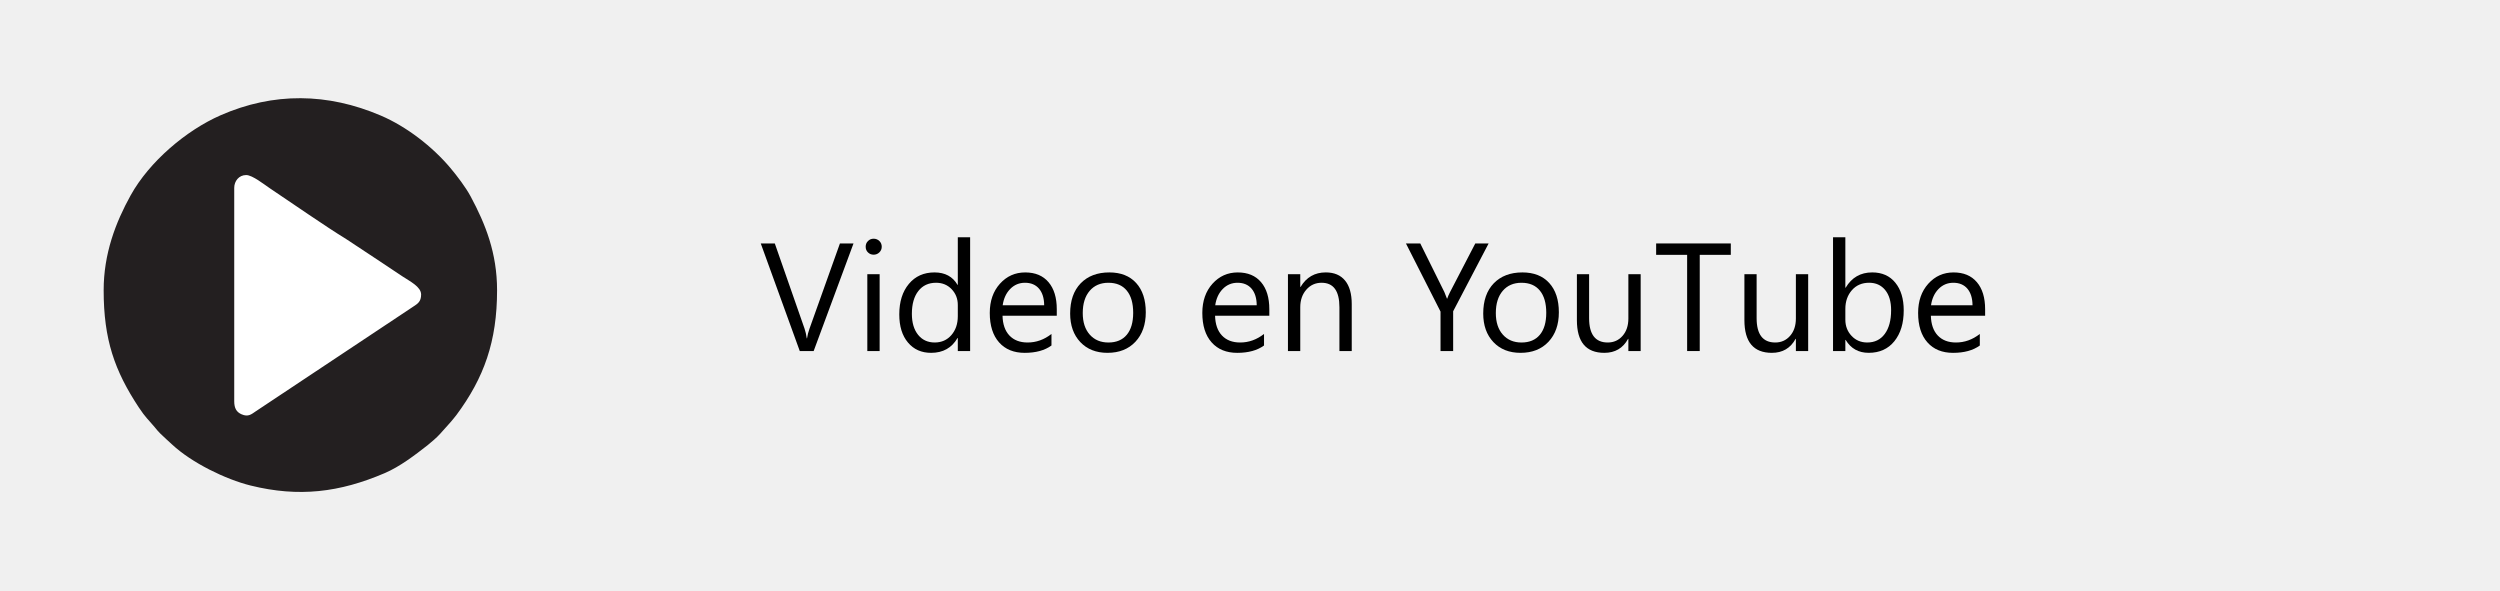
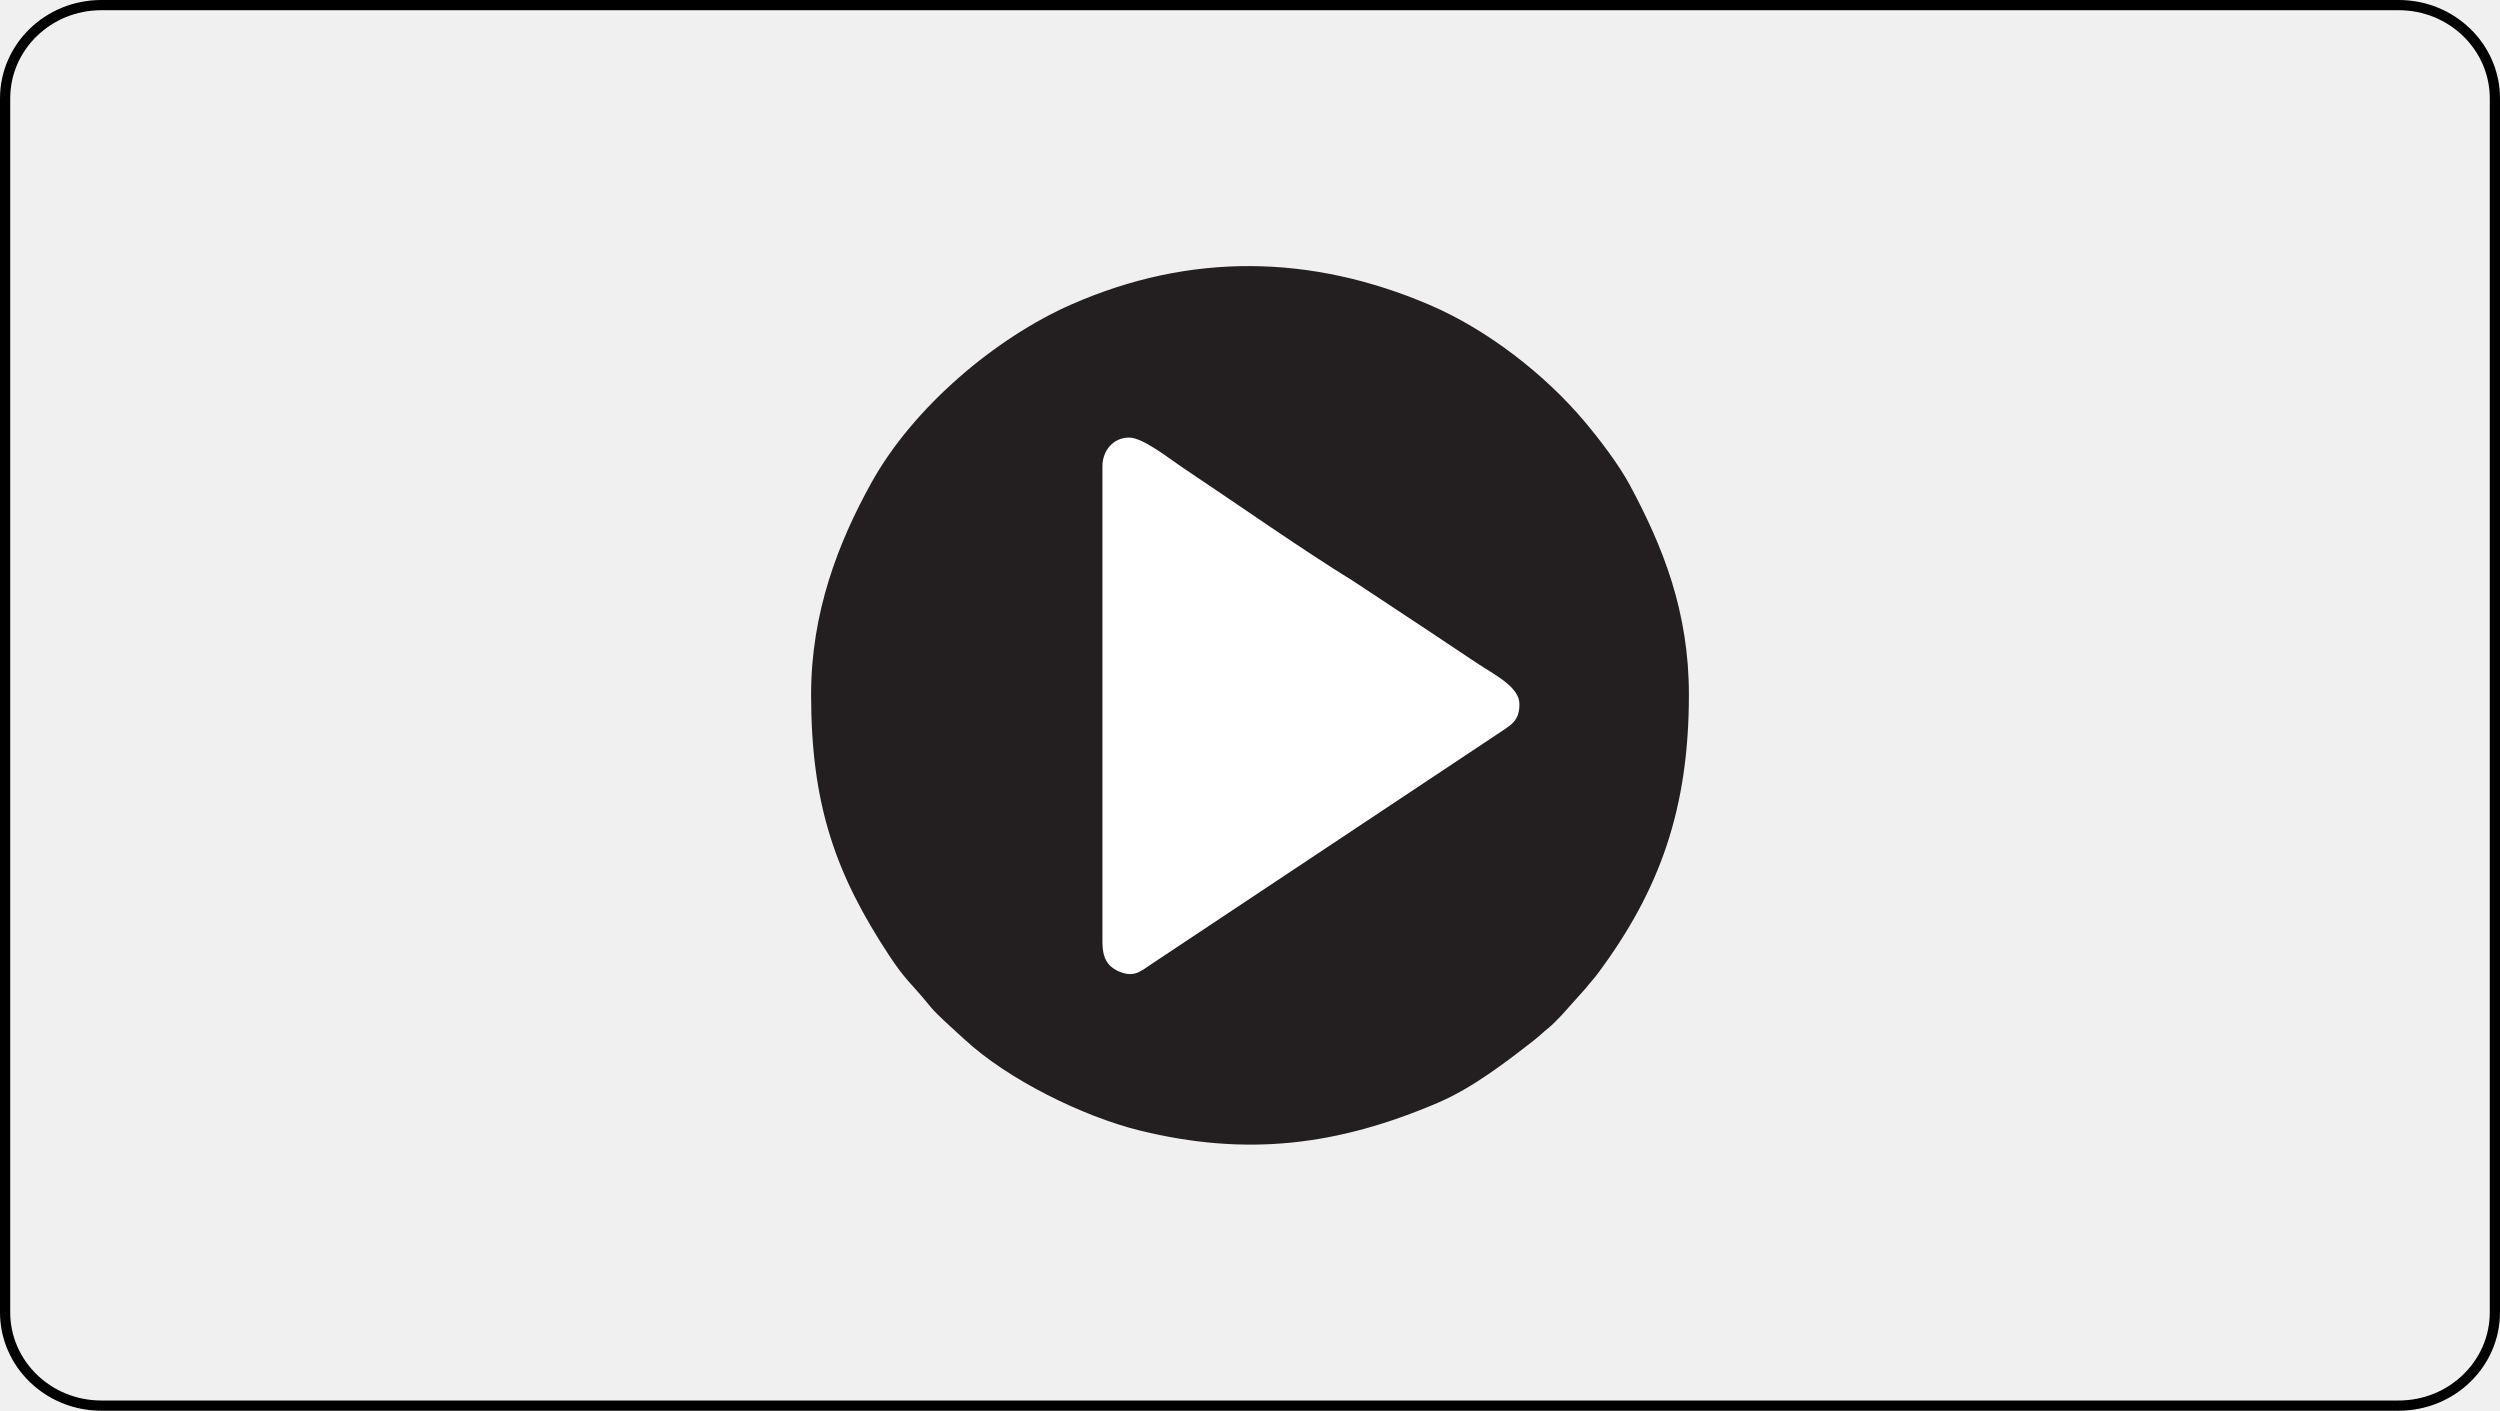
- <svg xmlns="http://www.w3.org/2000/svg" xml:space="preserve" width="51.649mm" height="12.192mm" version="1.1" style="shape-rendering:geometricPrecision; text-rendering:geometricPrecision; image-rendering:optimizeQuality; fill-rule:evenodd; clip-rule:evenodd" viewBox="0 0 3225.14 761.3">
+ <svg xmlns="http://www.w3.org/2000/svg" xml:space="preserve" width="122.42mm" height="69.08mm" version="1.1" style="shape-rendering:geometricPrecision; text-rendering:geometricPrecision; image-rendering:optimizeQuality; fill-rule:evenodd; clip-rule:evenodd" viewBox="0 0 6823.42 3850.37">
  <defs>
    <style type="text/css">
   
-     .str0 {stroke:white;stroke-width:12.49;stroke-miterlimit:22.926}
+     .str0 {stroke:black;stroke-width:27.87;stroke-miterlimit:22.926}
+     .str1 {stroke:white;stroke-width:11.15;stroke-miterlimit:22.926}
    .fil2 {fill:#231F20}
    .fil0 {fill:#F0F0F0}
    .fil1 {fill:white}
-     .fil3 {fill:black;fill-rule:nonzero}
   
  </style>
  </defs>
  <g id="Capa_x0020_1">
-     <g id="_2039450789872">
-       <path class="fil0" d="M380.65 0l2463.85 0c209.36,0 380.65,171.29 380.65,380.65l0 0.01c0,209.36 -171.29,380.65 -380.65,380.65l-2463.85 0c-209.36,0 -380.65,-171.29 -380.65,-380.65l0 -0.01c0,-209.36 171.29,-380.65 380.65,-380.65z" />
-       <circle class="fil1 str0" cx="387.49" cy="380.65" r="196.93" />
-       <path class="fil2" d="M302.17 517.57l0 -275.24c0,-8.68 6.03,-16.51 15.41,-16.51 8.07,0 23.33,12.25 30.38,16.95 30.12,20.08 70.22,48.2 99.17,65.98l43.08 28.48c9.76,6.51 18.53,12.36 28.4,18.94 10.04,6.69 24.66,13.68 24.66,23.78 0,9.13 -4.41,11.82 -9.9,15.42 -5.36,3.52 -10.22,6.79 -15.86,10.56l-187.16 124.41c-6.08,4.1 -10,7.9 -18.66,4.15 -6.66,-2.89 -9.52,-7.91 -9.52,-16.93zm-168.45 -143.12c0,63.69 14.13,103.72 45.14,150.83 8.9,13.52 12.54,16.04 20.59,25.65 2.99,3.57 3.83,4.86 7.2,8.21 5.23,5.18 10.02,9.3 15.4,14.32 25.4,23.68 69.14,44.93 101.24,52.89 62.17,15.42 114.87,8.89 172.95,-15.97 19.62,-8.4 38.74,-23.03 55.36,-36.02 3.27,-2.55 5.01,-4.43 8.34,-7.07 2.92,-2.34 5.08,-4.87 7.82,-7.6l14.04 -15.69c2.42,-3.13 4.3,-4.95 6.92,-8.49 35.85,-48.25 52.53,-95.28 52.53,-161.05 0,-48.06 -14.94,-85.4 -34.13,-121.11 -6.38,-11.86 -17.37,-26.31 -26.08,-36.67 -23.12,-27.51 -56.53,-53.38 -89.82,-67.61 -68.41,-29.24 -138.27,-30.35 -206.7,-0.34 -44.3,19.43 -91.78,59.67 -115.92,103.17 -19.43,35.01 -34.88,75.42 -34.88,122.56z" />
-     </g>
-     <path class="fil3" d="M1101.08 314.06l-51.42 138.81 -17.91 0 -50.33 -138.81 18.11 0 38.43 110.06c1.22,3.53 2.14,7.64 2.8,12.3l0.37 0c0.52,-3.87 1.59,-8.03 3.2,-12.49l39.22 -109.86 17.52 0z" />
-     <path id="_1" class="fil3" d="M1127.02 328.56c-2.81,0 -5.26,-0.96 -7.24,-2.91 -2.02,-1.92 -3.01,-4.36 -3.01,-7.34 0,-2.97 0.99,-5.45 3.01,-7.4 1.98,-1.99 4.43,-2.97 7.24,-2.97 2.9,0 5.38,0.99 7.43,2.97 2.02,1.95 3.04,4.43 3.04,7.4 0,2.84 -1.02,5.26 -3.04,7.24 -2.05,2.02 -4.53,3.01 -7.43,3.01zm7.76 124.31l-15.89 0 0 -99.13 15.89 0 0 99.13z" />
-     <path id="_2" class="fil3" d="M1251.52 452.87l-15.9 0 0 -16.85 -0.36 0c-7.37,12.79 -18.73,19.16 -34.1,19.16 -12.42,0 -22.4,-4.43 -29.84,-13.31 -7.47,-8.85 -11.2,-20.95 -11.2,-36.25 0,-16.39 4.13,-29.51 12.39,-39.39 8.26,-9.88 19.26,-14.8 33.01,-14.8 13.61,0 23.52,5.35 29.74,16.05l0.36 0 0 -61.36 15.9 0 0 146.74zm-15.9 -44.81l0 -14.64c0,-7.99 -2.64,-14.77 -7.93,-20.32 -5.28,-5.55 -11.99,-8.33 -20.12,-8.33 -9.68,0 -17.32,3.54 -22.87,10.64 -5.55,7.11 -8.33,16.92 -8.33,29.44 0,11.43 2.68,20.42 8,27.06 5.32,6.61 12.49,9.92 21.44,9.92 8.86,0 16.03,-3.21 21.55,-9.58 5.51,-6.38 8.25,-14.47 8.25,-24.19z" />
-     <path id="_3" class="fil3" d="M1363.3 407.27l-69.99 0c0.27,11.04 3.24,19.56 8.92,25.58 5.68,5.98 13.48,8.99 23.43,8.99 11.16,0 21.41,-3.67 30.8,-11.04l0 14.91c-8.72,6.34 -20.26,9.48 -34.56,9.48 -14.01,0 -25.01,-4.49 -33.01,-13.48 -8.03,-9.02 -12.03,-21.67 -12.03,-38 0,-15.43 4.4,-27.99 13.12,-37.7 8.75,-9.72 19.63,-14.57 32.58,-14.57 12.99,0 23,4.2 30.1,12.59 7.11,8.35 10.64,20.02 10.64,34.92l0 8.32zm-16.26 -13.44c-0.06,-9.15 -2.28,-16.29 -6.61,-21.41 -4.36,-5.09 -10.41,-7.64 -18.17,-7.64 -7.47,0 -13.84,2.68 -19.07,8.03 -5.22,5.36 -8.45,12.36 -9.68,21.02l53.53 0z" />
-     <path id="_4" class="fil3" d="M1428.76 455.18c-14.64,0 -26.34,-4.62 -35.09,-13.87 -8.72,-9.25 -13.12,-21.54 -13.12,-36.84 0,-16.65 4.56,-29.64 13.64,-39.03 9.12,-9.35 21.41,-14.01 36.91,-14.01 14.77,0 26.3,4.53 34.6,13.64 8.29,9.09 12.42,21.71 12.42,37.83 0,15.83 -4.46,28.48 -13.38,38 -8.95,9.52 -20.95,14.27 -35.98,14.27zm1.16 -90.4c-10.18,0 -18.24,3.47 -24.19,10.41 -5.94,6.94 -8.92,16.49 -8.92,28.72 0,11.73 3.01,20.98 9.02,27.76 6.01,6.78 14.04,10.18 24.09,10.18 10.27,0 18.17,-3.34 23.69,-9.98 5.52,-6.64 8.26,-16.09 8.26,-28.35 0,-12.39 -2.74,-21.94 -8.26,-28.65 -5.52,-6.74 -13.42,-10.08 -23.69,-10.08z" />
-     <polygon id="_5" class="fil3" points="2232.83,328.76 2192.75,328.76 2192.75,452.87 2176.5,452.87 2176.5,328.76 2136.52,328.76 2136.52,314.06 2232.83,314.06 " />
-     <path id="_6" class="fil3" d="M2332.65 452.87l-15.86 0 0 -15.7 -0.39 0c-6.58,12.03 -16.78,18.01 -30.6,18.01 -23.63,0 -35.42,-14.04 -35.42,-42.19l0 -59.25 15.76 0 0 56.74c0,20.91 8.03,31.36 24.02,31.36 7.74,0 14.11,-2.85 19.13,-8.56 4.99,-5.71 7.5,-13.18 7.5,-22.44l0 -57.1 15.86 0 0 99.13z" />
-     <path id="_7" class="fil3" d="M2381 438.52l-0.4 0 0 14.34 -15.89 0 0 -146.74 15.89 0 0 65.03 0.4 0c7.79,-13.15 19.23,-19.73 34.26,-19.73 12.69,0 22.67,4.43 29.84,13.31 7.21,8.85 10.81,20.75 10.81,35.65 0,16.58 -4.03,29.87 -12.1,39.85 -8.06,9.94 -19.1,14.93 -33.11,14.93 -13.12,0 -23,-5.55 -29.7,-16.65zm-0.4 -39.98l0 13.85c0,8.19 2.64,15.17 8,20.88 5.32,5.71 12.06,8.56 20.25,8.56 9.62,0 17.15,-3.67 22.6,-11.04 5.45,-7.37 8.19,-17.58 8.19,-30.7 0,-11.03 -2.54,-19.66 -7.66,-25.94 -5.09,-6.24 -12,-9.39 -20.69,-9.39 -9.25,0 -16.65,3.21 -22.27,9.62 -5.61,6.44 -8.42,14.47 -8.42,24.15z" />
-     <path id="_8" class="fil3" d="M2560.92 407.27l-69.99 0c0.27,11.04 3.24,19.56 8.92,25.58 5.68,5.98 13.48,8.99 23.43,8.99 11.16,0 21.41,-3.67 30.8,-11.04l0 14.91c-8.72,6.34 -20.26,9.48 -34.56,9.48 -14.01,0 -25.01,-4.49 -33.01,-13.48 -8.03,-9.02 -12.03,-21.67 -12.03,-38 0,-15.43 4.4,-27.99 13.12,-37.7 8.75,-9.72 19.63,-14.57 32.58,-14.57 12.99,0 23,4.2 30.1,12.59 7.11,8.35 10.64,20.02 10.64,34.92l0 8.32zm-16.26 -13.44c-0.06,-9.15 -2.28,-16.29 -6.61,-21.41 -4.36,-5.09 -10.41,-7.64 -18.17,-7.64 -7.47,0 -13.84,2.68 -19.07,8.03 -5.22,5.36 -8.45,12.36 -9.68,21.02l53.53 0z" />
-     <path id="_9" class="fil3" d="M1637.5 407.27l-69.99 0c0.27,11.04 3.24,19.56 8.92,25.58 5.68,5.98 13.48,8.99 23.43,8.99 11.16,0 21.41,-3.67 30.8,-11.04l0 14.91c-8.72,6.34 -20.26,9.48 -34.56,9.48 -14.01,0 -25.01,-4.49 -33.01,-13.48 -8.03,-9.02 -12.03,-21.67 -12.03,-38 0,-15.43 4.4,-27.99 13.12,-37.7 8.75,-9.72 19.63,-14.57 32.58,-14.57 12.99,0 23,4.2 30.1,12.59 7.11,8.35 10.64,20.02 10.64,34.92l0 8.32zm-16.26 -13.44c-0.06,-9.15 -2.28,-16.29 -6.61,-21.41 -4.36,-5.09 -10.41,-7.64 -18.17,-7.64 -7.47,0 -13.84,2.68 -19.07,8.03 -5.22,5.36 -8.45,12.36 -9.68,21.02l53.53 0z" />
-     <path id="_10" class="fil3" d="M1743.82 452.87l-15.89 0 0 -56.54c0,-21.05 -7.67,-31.56 -23.03,-31.56 -7.93,0 -14.51,2.98 -19.69,8.95 -5.22,5.98 -7.8,13.52 -7.8,22.6l0 56.54 -15.89 0 0 -99.13 15.89 0 0 16.45 0.4 0c7.46,-12.52 18.3,-18.76 32.51,-18.76 10.83,0 19.13,3.5 24.88,10.5 5.75,6.97 8.62,17.12 8.62,30.33l0 60.6z" />
-     <path id="_11" class="fil3" d="M1920.41 314.06l-45.76 87.5 0 51.32 -16.29 0 0 -50.92 -44.61 -87.89 18.48 0 31.09 62.71c0.36,0.79 1.52,3.63 3.37,8.53l0.29 0c0.66,-2.19 1.89,-5.03 3.67,-8.53l32.55 -62.71 17.22 0z" />
-     <path id="_12" class="fil3" d="M1961.65 455.18c-14.64,0 -26.34,-4.62 -35.09,-13.87 -8.72,-9.25 -13.12,-21.54 -13.12,-36.84 0,-16.65 4.56,-29.64 13.64,-39.03 9.12,-9.35 21.41,-14.01 36.91,-14.01 14.77,0 26.3,4.53 34.6,13.64 8.29,9.09 12.42,21.71 12.42,37.83 0,15.83 -4.46,28.48 -13.38,38 -8.95,9.52 -20.95,14.27 -35.98,14.27zm1.16 -90.4c-10.18,0 -18.24,3.47 -24.19,10.41 -5.94,6.94 -8.92,16.49 -8.92,28.72 0,11.73 3.01,20.98 9.02,27.76 6.01,6.78 14.04,10.18 24.09,10.18 10.27,0 18.17,-3.34 23.69,-9.98 5.52,-6.64 8.26,-16.09 8.26,-28.35 0,-12.39 -2.74,-21.94 -8.26,-28.65 -5.52,-6.74 -13.42,-10.08 -23.69,-10.08z" />
-     <path id="_13" class="fil3" d="M2116.55 452.87l-15.86 0 0 -15.7 -0.39 0c-6.58,12.03 -16.78,18.01 -30.6,18.01 -23.63,0 -35.42,-14.04 -35.42,-42.19l0 -59.25 15.76 0 0 56.74c0,20.91 8.03,31.36 24.02,31.36 7.74,0 14.11,-2.85 19.13,-8.56 4.99,-5.71 7.5,-13.18 7.5,-22.44l0 -57.1 15.86 0 0 99.13z" />
+     <rect class="fil0 str0" x="13.93" y="13.93" width="6795.56" height="3822.5" rx="262.49" ry="254.83" />
+     <circle class="fil1 str1" cx="3411.71" cy="1925.18" r="929.63" />
+     <path class="fil2" d="M3008.93 2571.53l0 -1299.28c0,-41 28.45,-77.95 72.76,-77.95 38.09,0 110.11,57.82 143.44,80.04 142.21,94.8 331.46,227.52 468.13,311.44l203.35 134.47c46.08,30.72 87.46,58.32 134.08,89.4 47.4,31.6 116.42,64.58 116.42,112.25 0,43.1 -20.82,55.79 -46.75,72.79 -25.31,16.59 -48.22,32.09 -74.87,49.86l-883.5 587.28c-28.73,19.34 -47.24,37.31 -88.07,19.6 -31.47,-13.64 -44.98,-37.33 -44.98,-79.89zm-795.16 -675.62c0,300.63 66.7,489.61 213.08,712 42.01,63.82 59.24,75.72 97.21,121.07 14.12,16.87 18.07,22.95 34.01,38.75 24.7,24.5 47.29,43.92 72.71,67.62 119.93,111.75 326.39,212.09 477.92,249.67 293.44,72.77 542.25,41.94 816.42,-75.43 92.63,-39.65 182.89,-108.69 261.35,-170 15.41,-12.04 23.68,-20.91 39.35,-33.41 13.78,-11 23.97,-22.99 36.91,-35.85l66.27 -74.05c11.4,-14.79 20.27,-23.39 32.68,-40.09 169.25,-227.77 247.96,-449.76 247.96,-760.28 0,-226.85 -70.53,-403.16 -161.1,-571.7 -30.1,-56 -82.02,-124.17 -123.14,-173.1 -109.13,-129.87 -266.87,-252 -424.01,-319.17 -322.93,-138.03 -652.69,-143.24 -975.76,-1.58 -209.13,91.7 -433.23,281.67 -547.19,487.03 -91.72,165.28 -164.67,356 -164.67,578.53z" />
  </g>
</svg>
